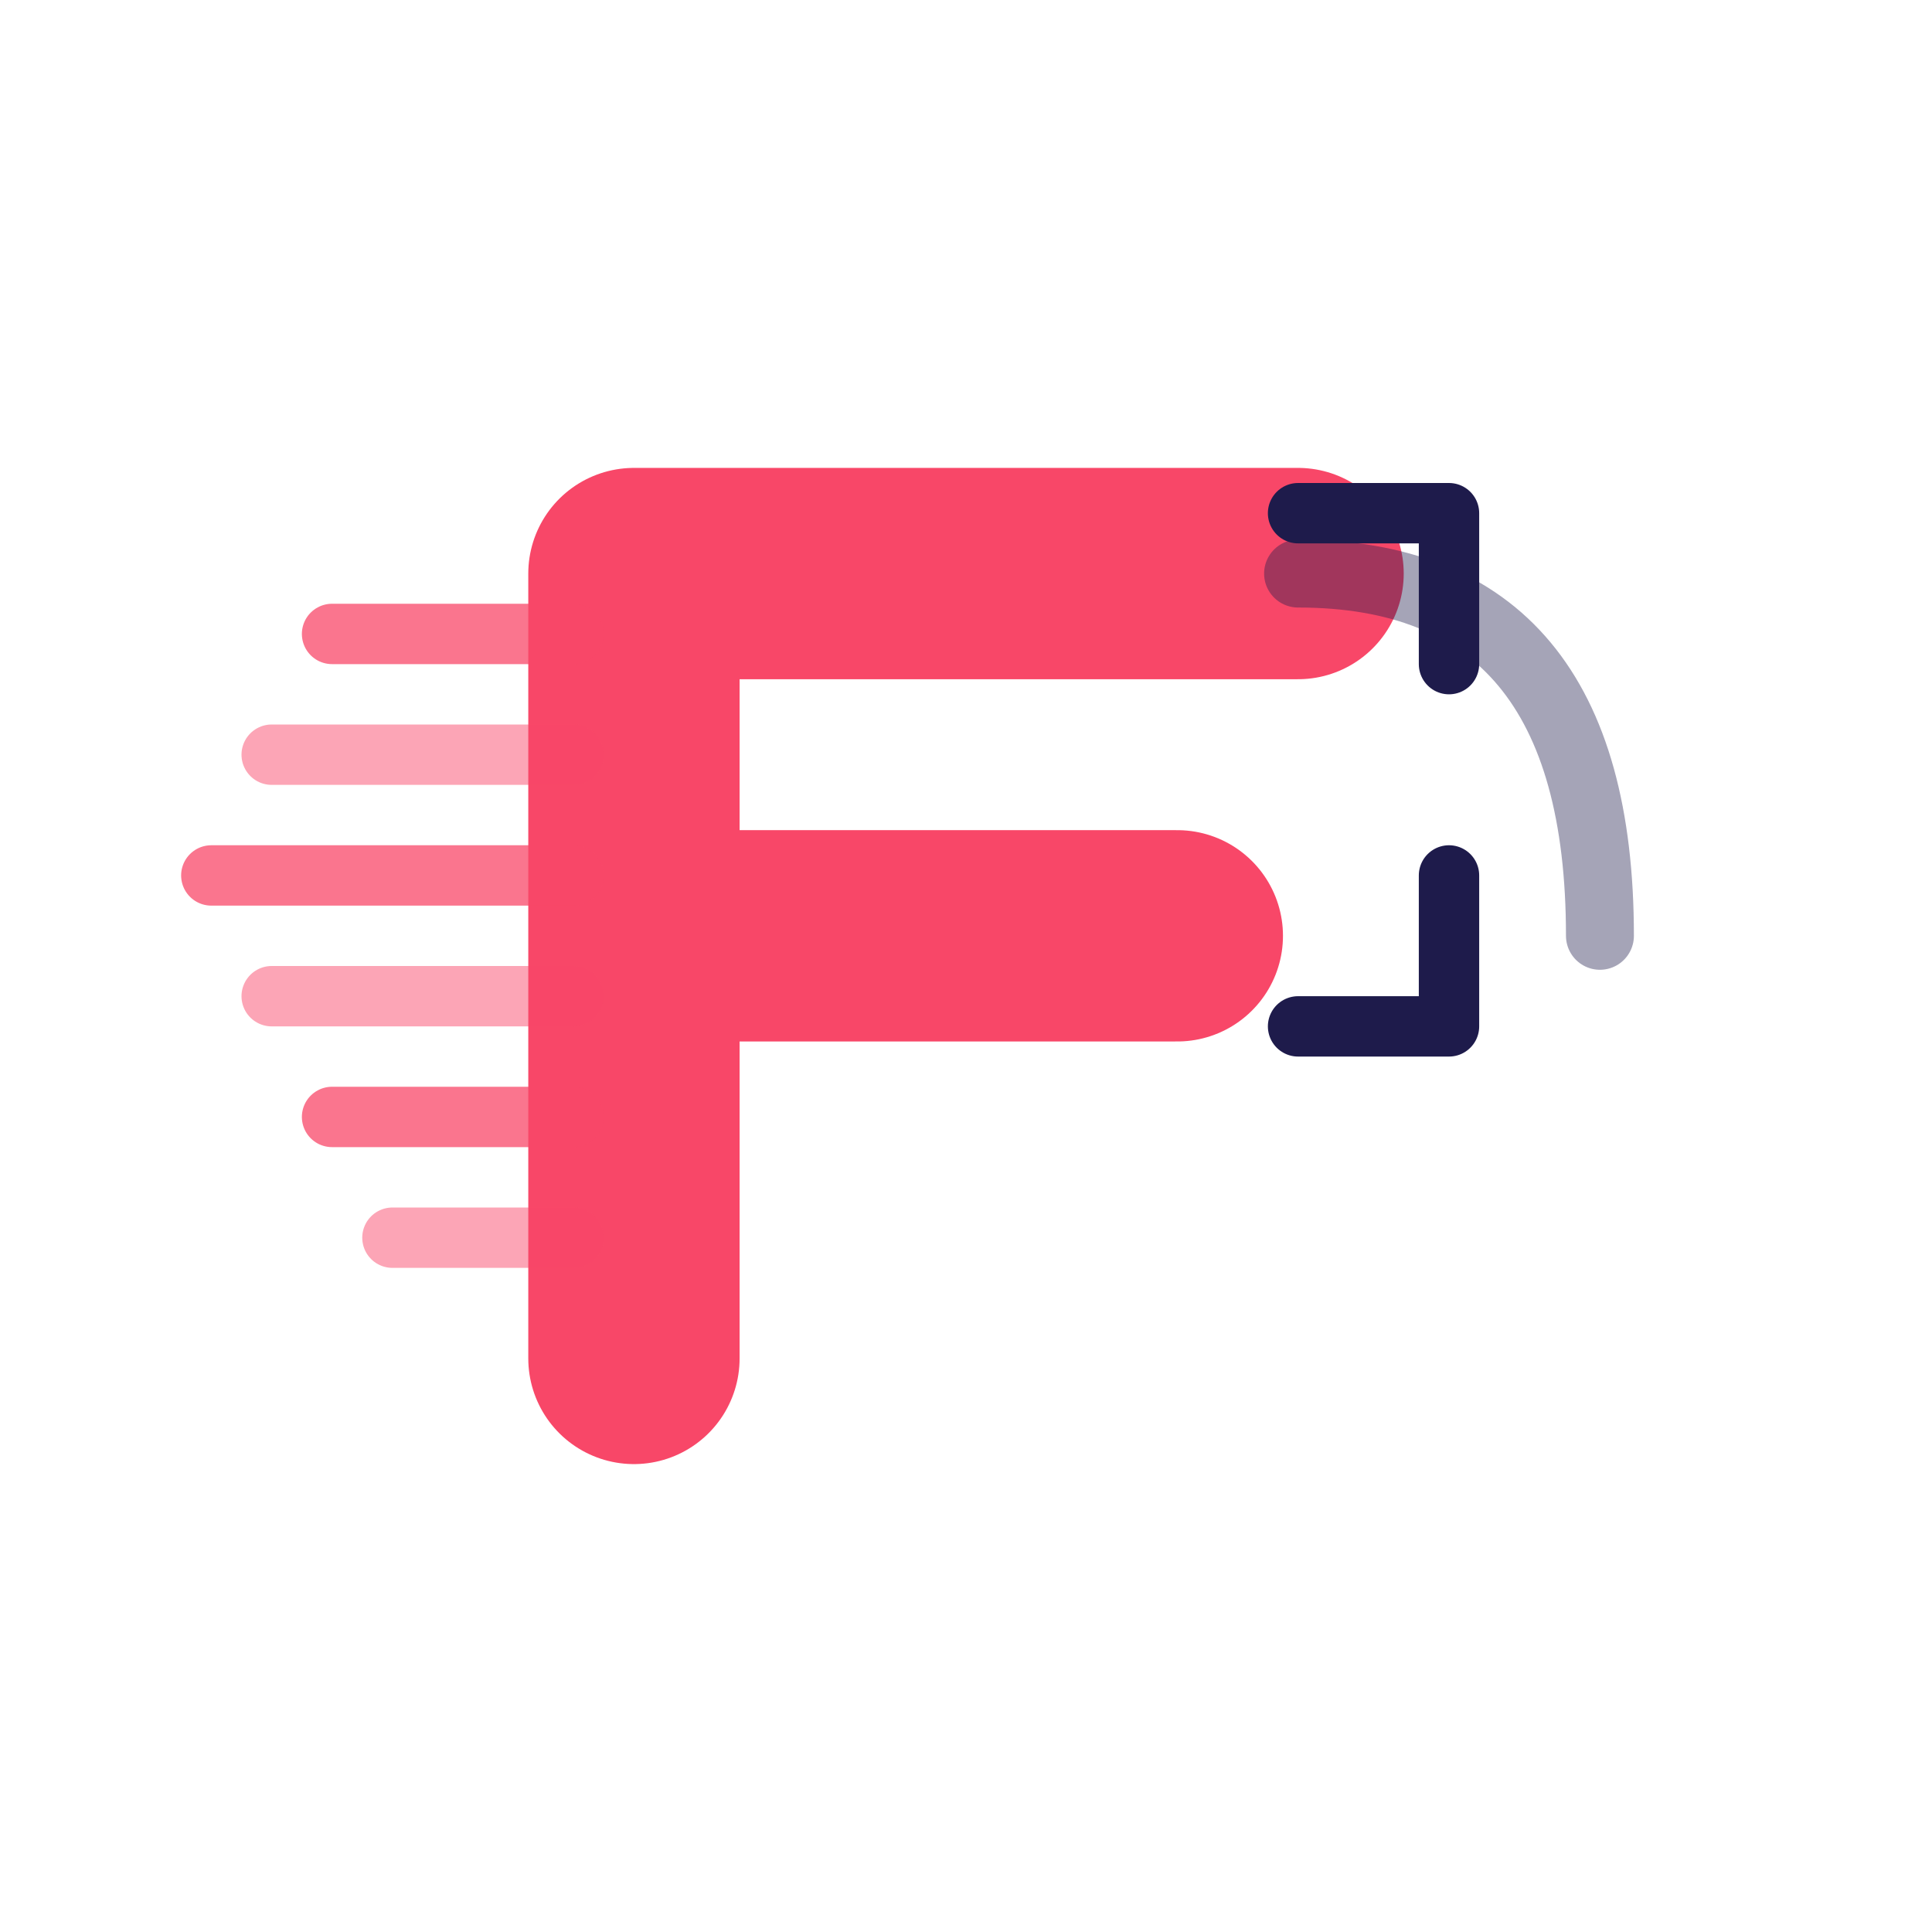
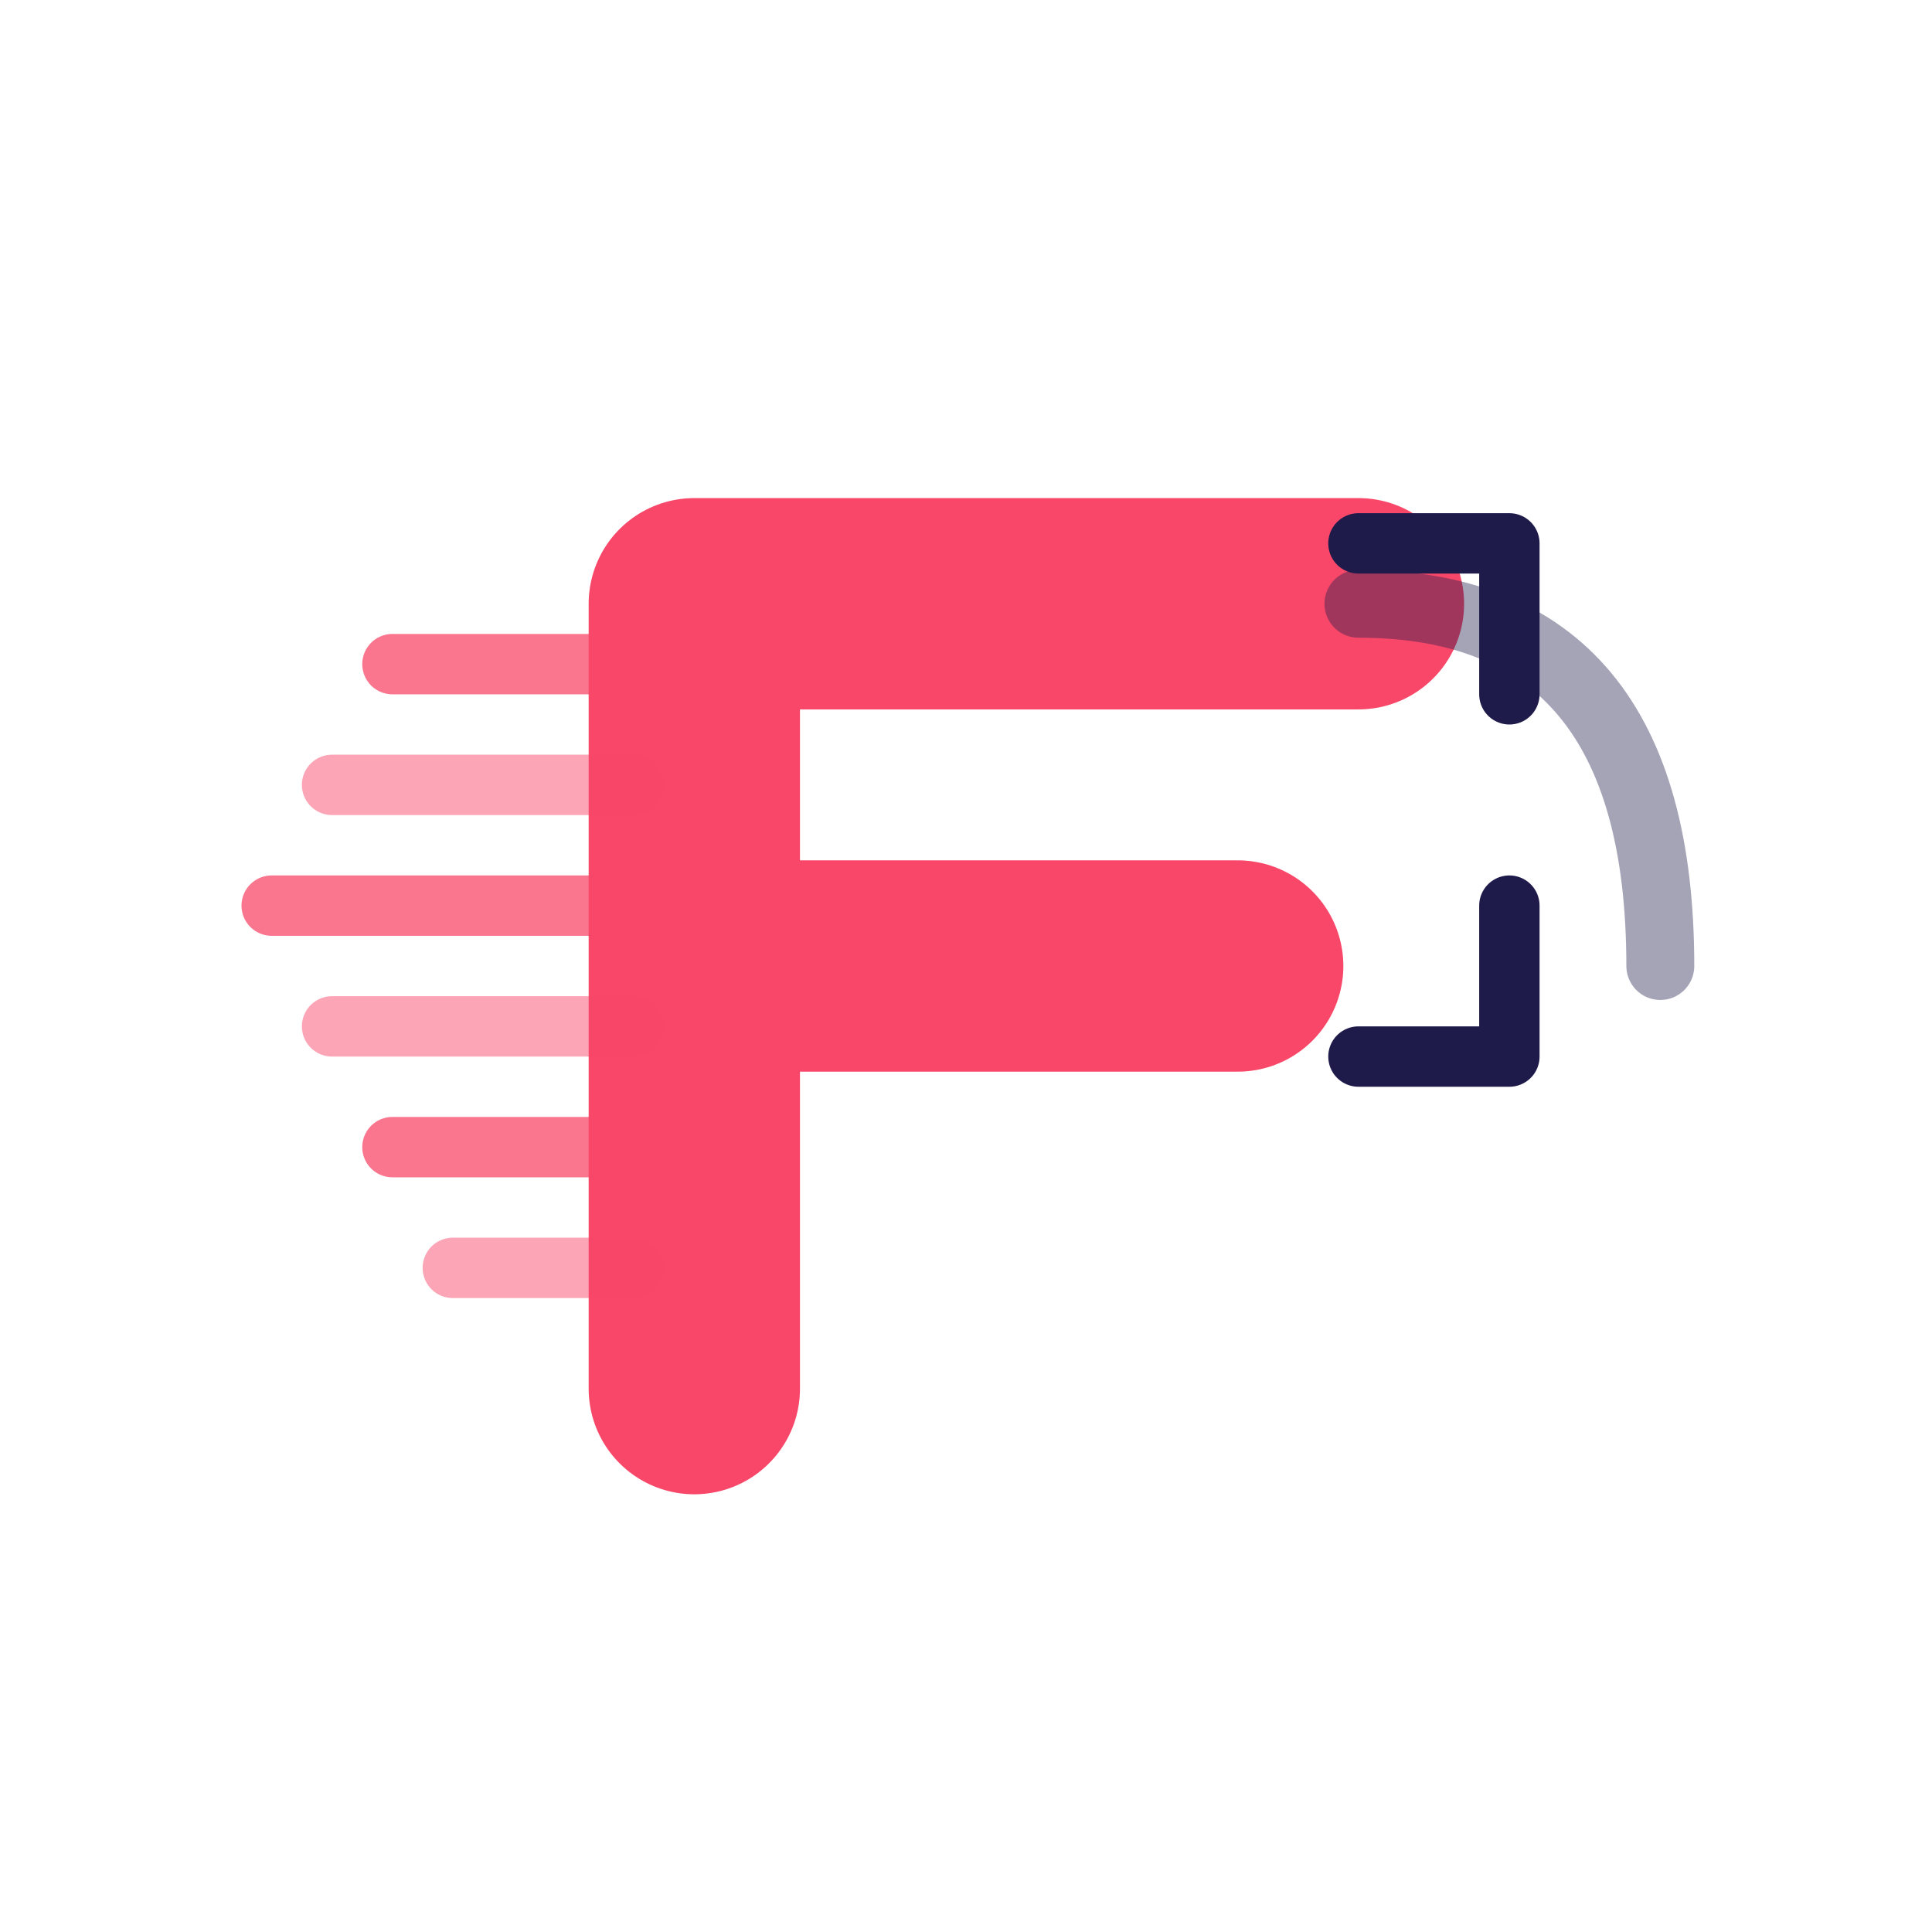
<svg xmlns="http://www.w3.org/2000/svg" viewBox="0 0 256 256">
-   <g id="frameforge-symbol">
+   <g id="frameforge-symbol" transform="translate(8,4)">
    <path d="M 84 76 L 84 180 M 84 76 L 172 76 M 84 124 L 156 124" fill="none" stroke="#F84768" stroke-width="28" stroke-linecap="round" stroke-linejoin="round" />
    <g opacity="0.75">
      <line x1="44" y1="84" x2="76" y2="84" stroke="#F84768" stroke-width="8" stroke-linecap="round" />
      <line x1="36" y1="100" x2="76" y2="100" stroke="#F84768" stroke-width="8" stroke-linecap="round" opacity="0.65" />
      <line x1="28" y1="116" x2="76" y2="116" stroke="#F84768" stroke-width="8" stroke-linecap="round" />
      <line x1="36" y1="132" x2="76" y2="132" stroke="#F84768" stroke-width="8" stroke-linecap="round" opacity="0.65" />
      <line x1="44" y1="148" x2="76" y2="148" stroke="#F84768" stroke-width="8" stroke-linecap="round" />
      <line x1="52" y1="164" x2="76" y2="164" stroke="#F84768" stroke-width="8" stroke-linecap="round" opacity="0.65" />
    </g>
    <path d="M 172 68 L 192 68 L 192 88" fill="none" stroke="#1E1B4B" stroke-width="8" stroke-linecap="round" stroke-linejoin="round" />
    <path d="M 192 116 L 192 136 L 172 136" fill="none" stroke="#1E1B4B" stroke-width="8" stroke-linecap="round" stroke-linejoin="round" />
    <path d="M 172 76 Q 212 76, 212 124" fill="none" stroke="#1E1B4B" stroke-width="9" stroke-linecap="round" opacity="0.4" />
  </g>
</svg>
